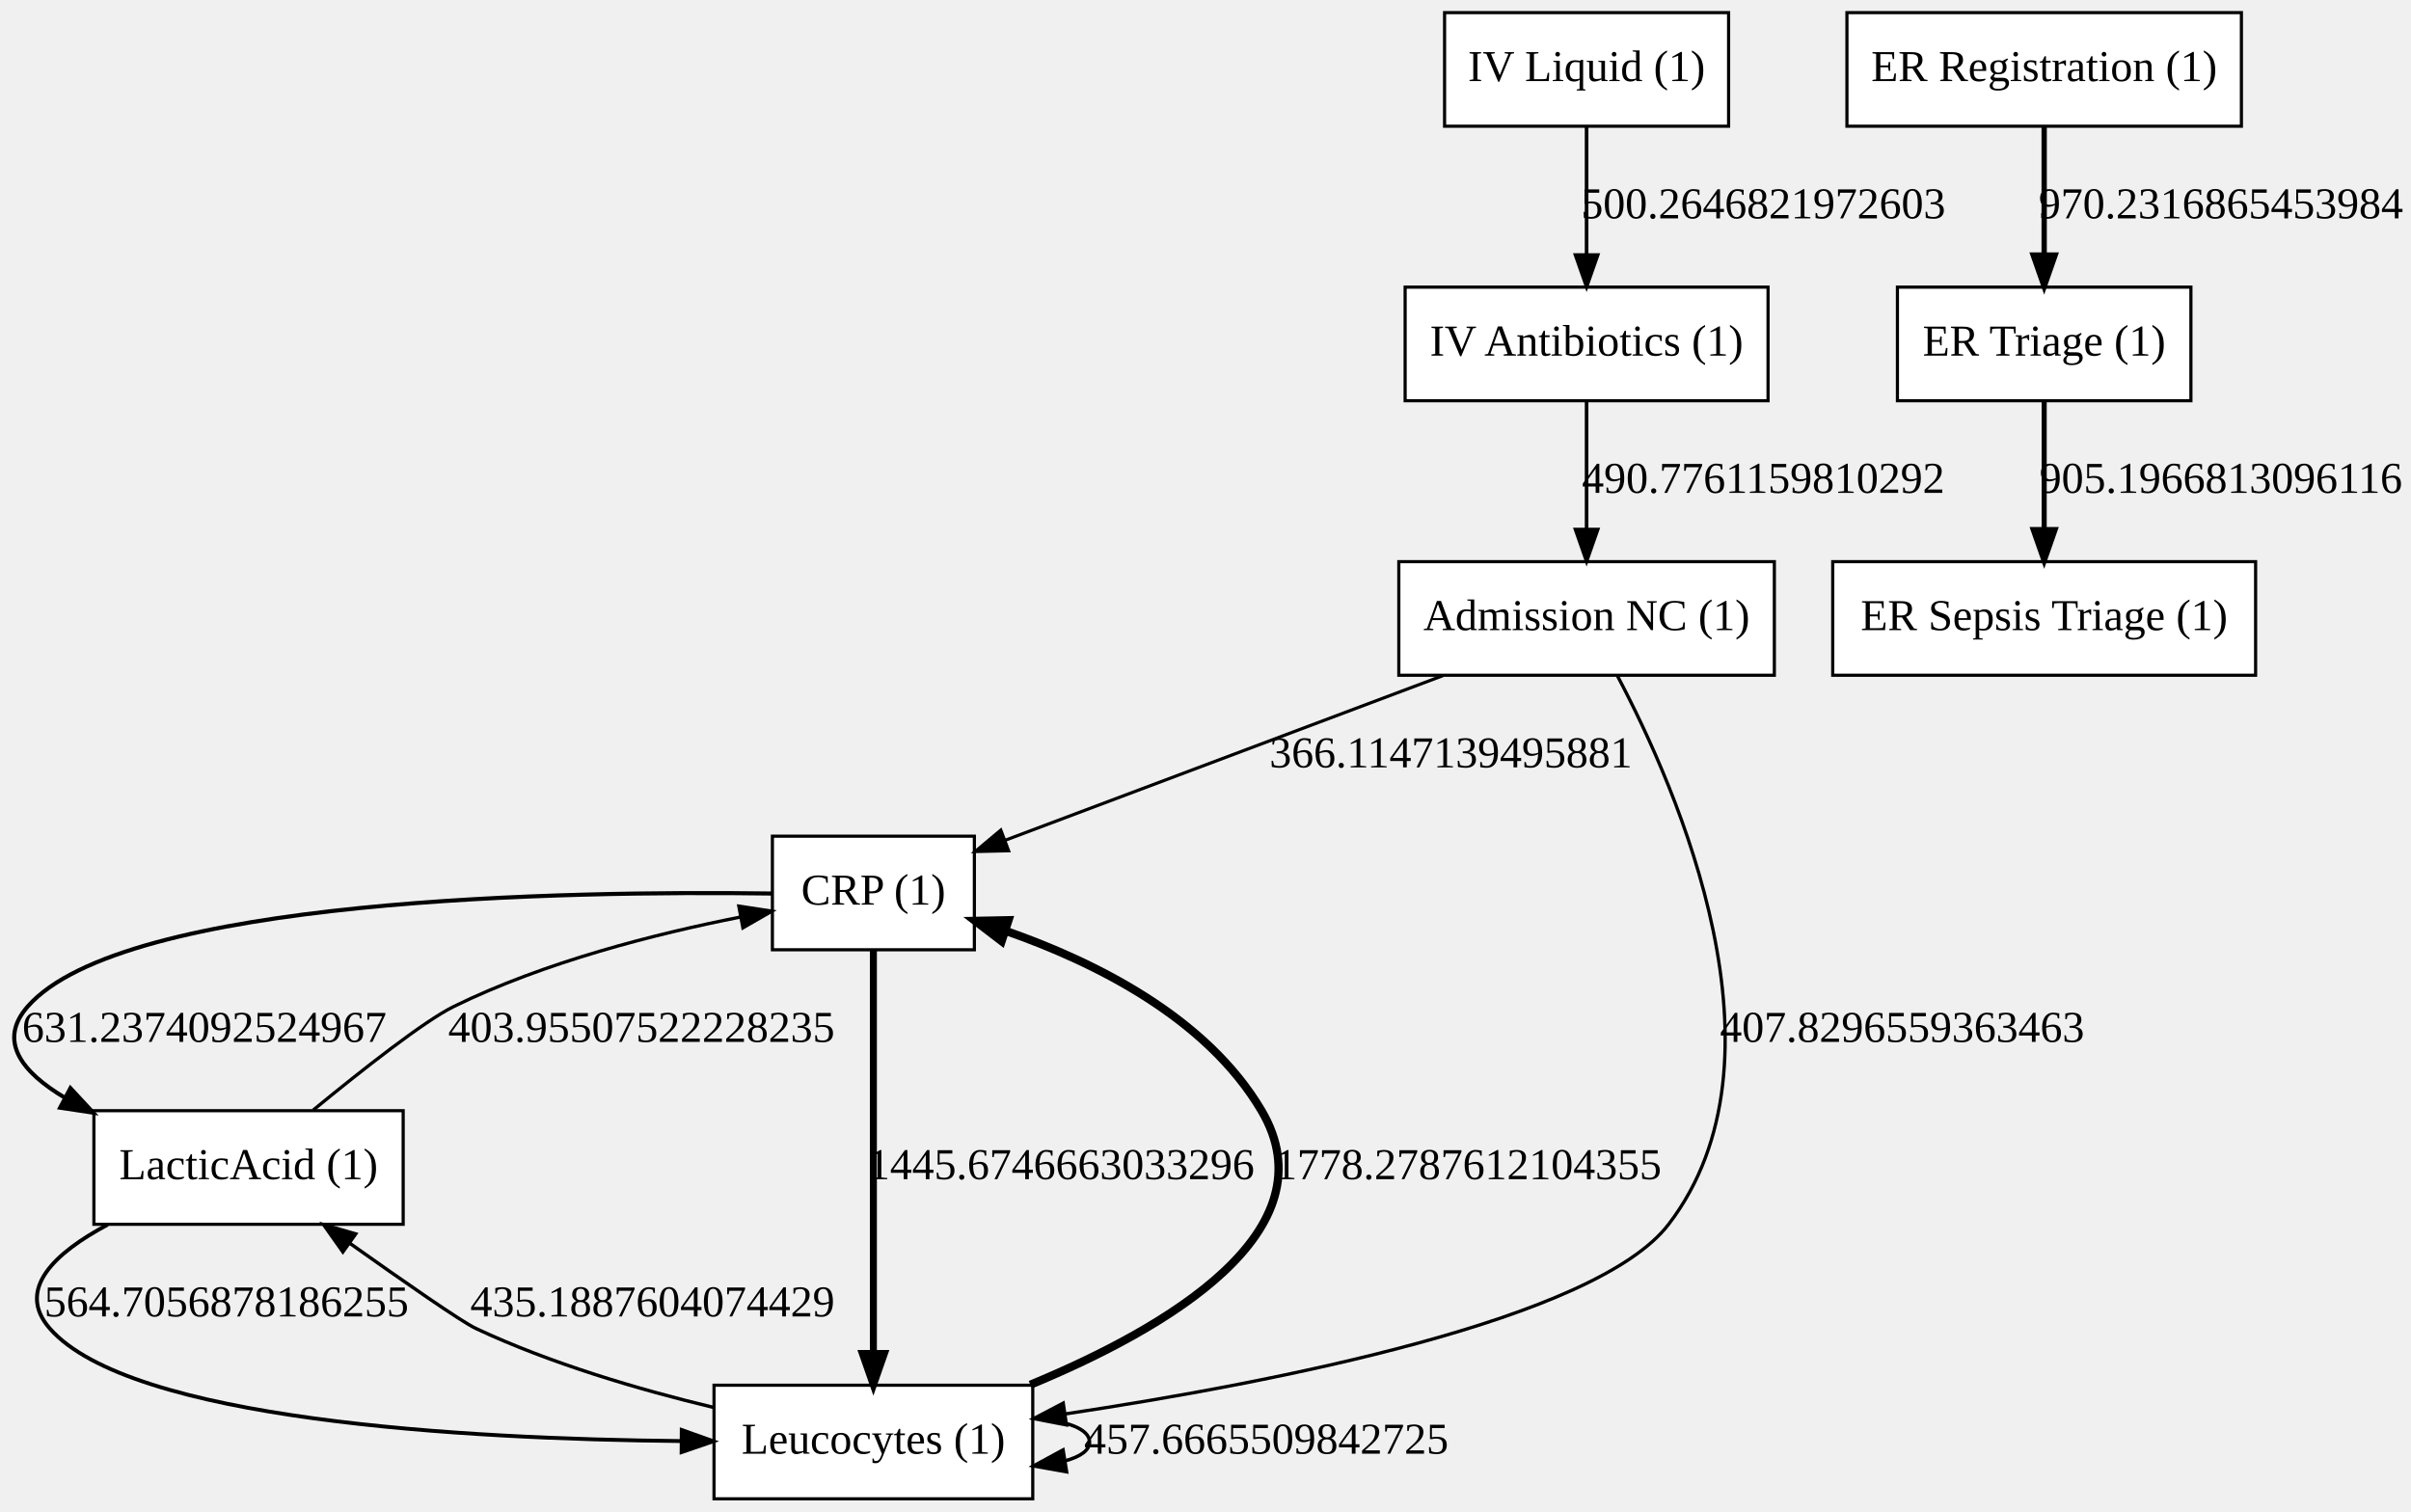
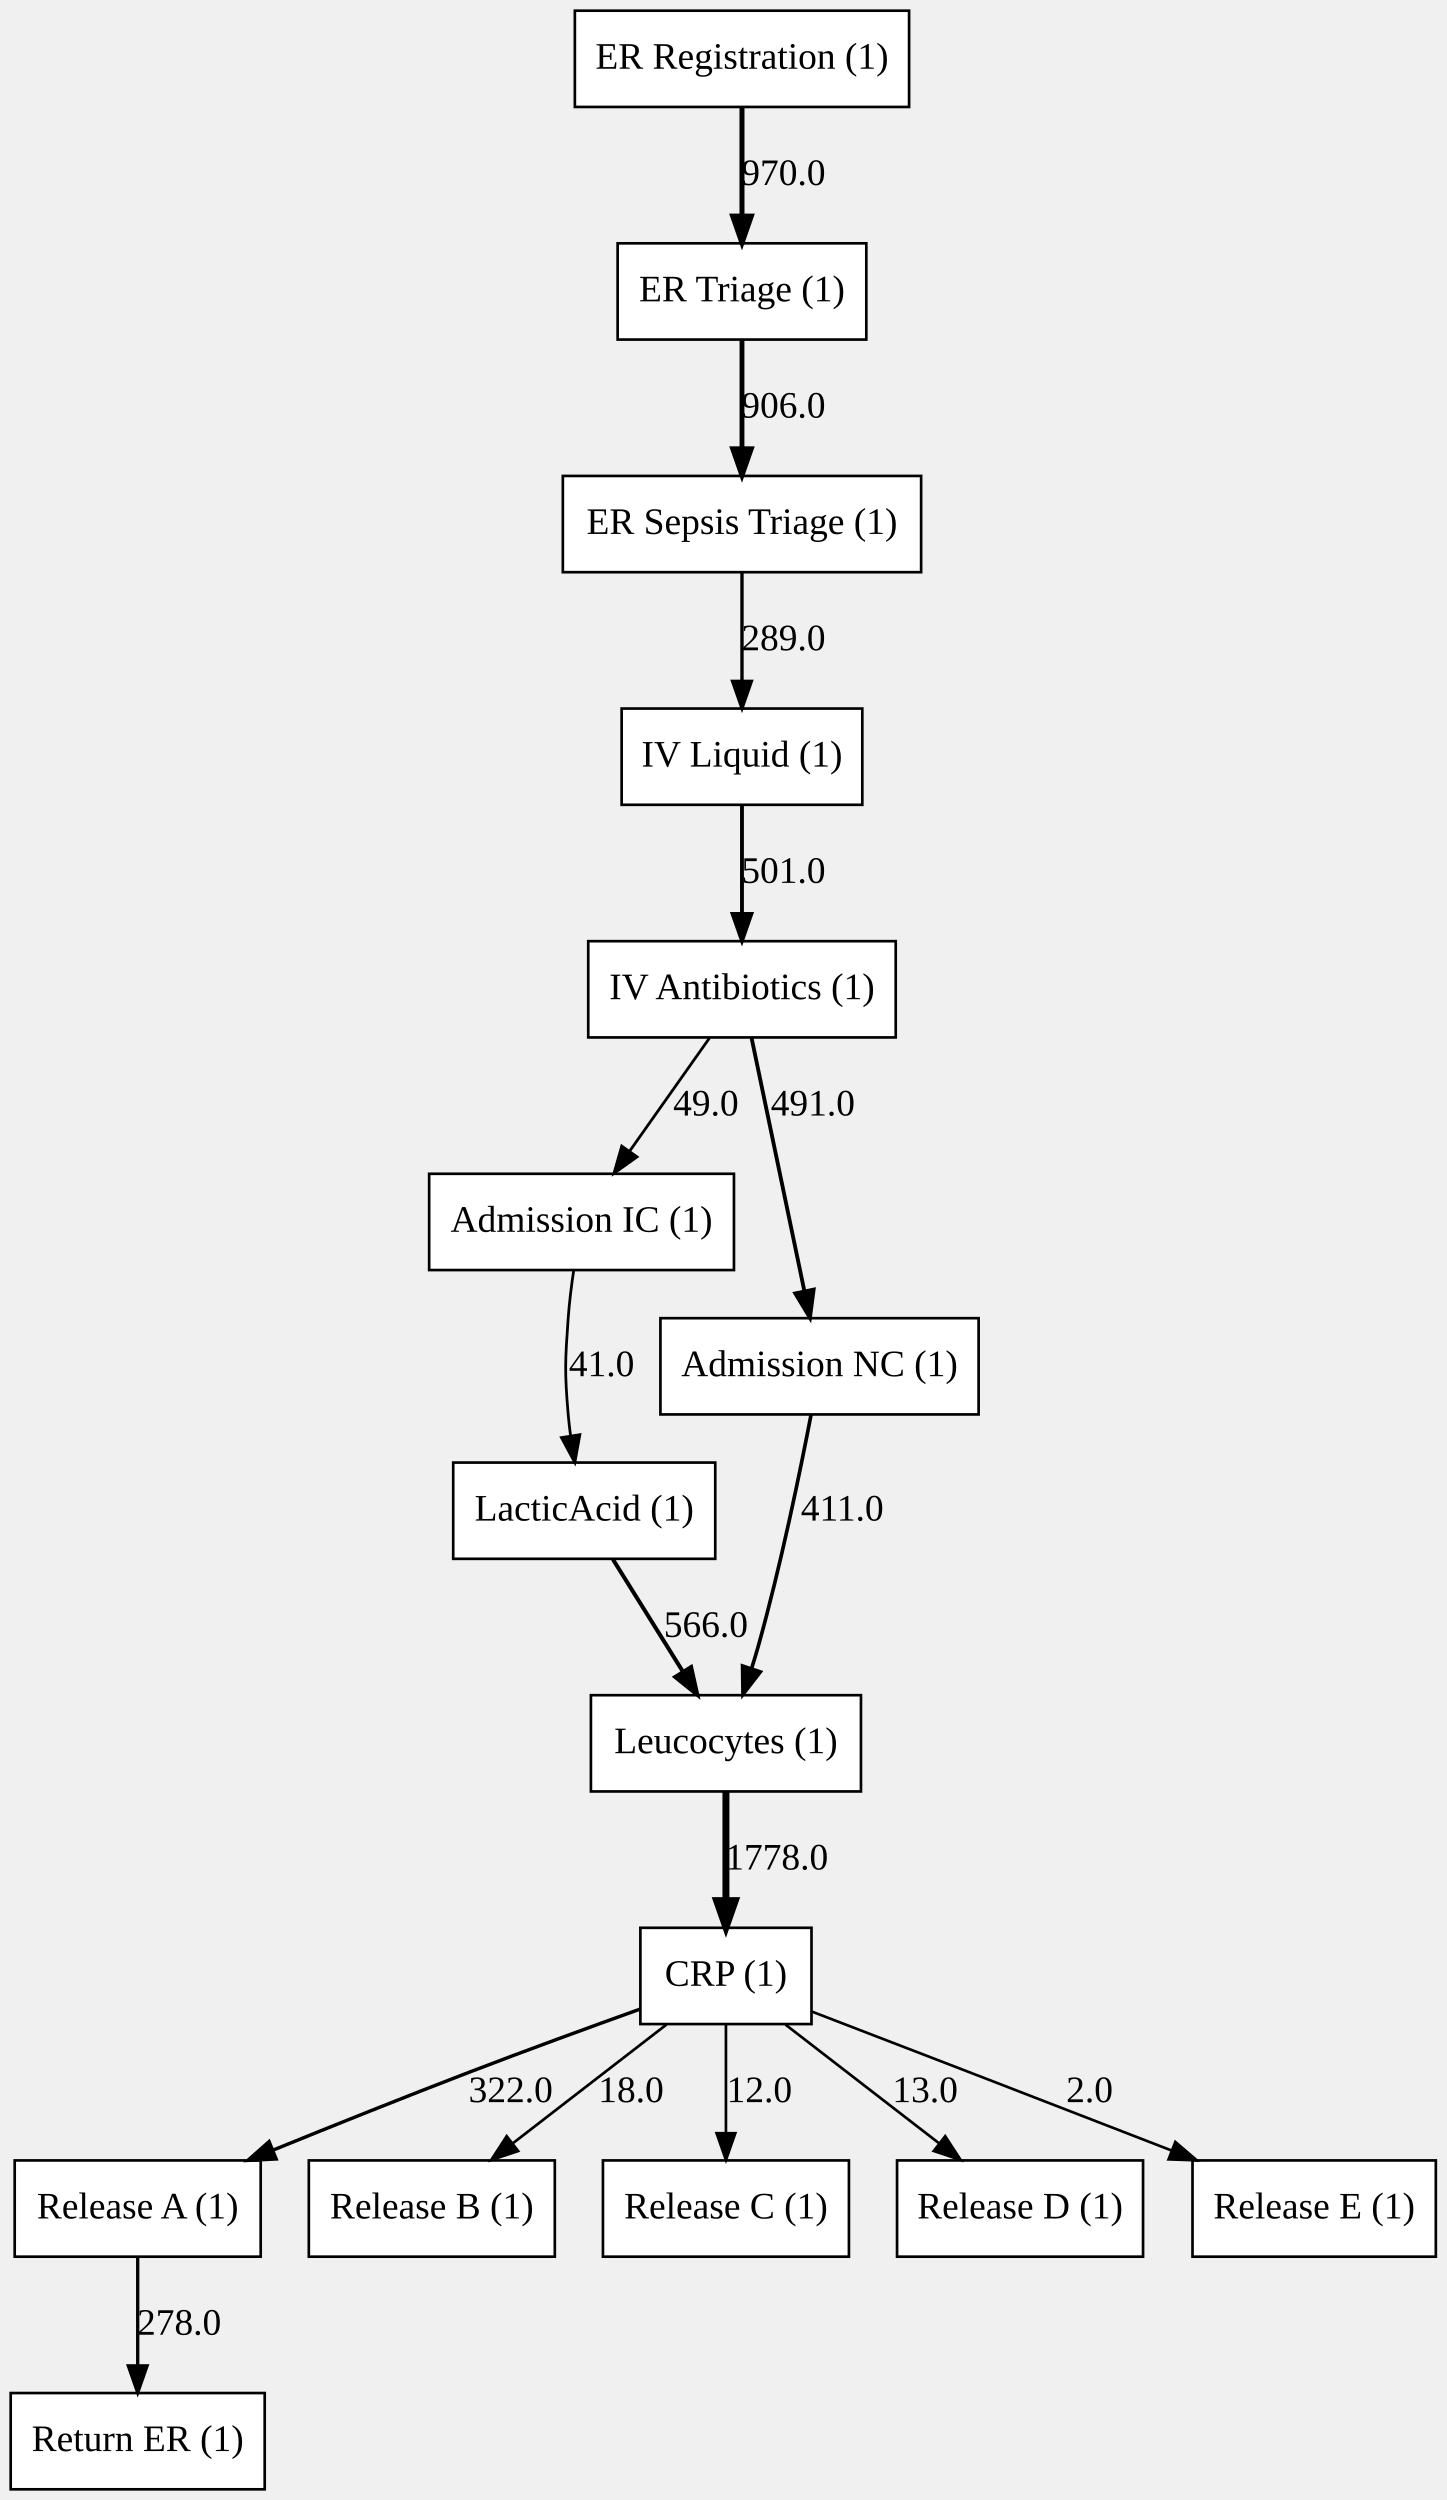
- <svg xmlns="http://www.w3.org/2000/svg" width="764pt" height="479pt" viewBox="0.00 0.00 763.52 479.00">
-   <g id="graph0" class="graph" transform="scale(1 1) rotate(0) translate(4 475)">
+ <svg xmlns="http://www.w3.org/2000/svg" width="541pt" height="935pt" viewBox="0.00 0.00 541.00 935.00">
+   <g id="graph0" class="graph" transform="scale(1 1) rotate(0) translate(4 931)">
    <g id="node1" class="node">
-       <polygon fill="#ffffff" stroke="black" points="558.019,-297 439.019,-297 439.019,-261 558.019,-261 558.019,-297" />
-       <text text-anchor="middle" x="498.519" y="-275.3" font-family="Times New Roman,serif" font-size="14.00">Admission NC (1)</text>
+       <polygon fill="#ffffff" stroke="black" points="270.5,-492 156.5,-492 156.5,-456 270.5,-456 270.5,-492" />
+       <text text-anchor="middle" x="213.5" y="-470.3" font-family="Times New Roman,serif" font-size="14.00">Admission IC (1)</text>
+     </g>
+     <g id="node9" class="node">
+       <polygon fill="#ffffff" stroke="black" points="263.5,-384 165.5,-384 165.5,-348 263.5,-348 263.5,-384" />
+       <text text-anchor="middle" x="214.5" y="-362.3" font-family="Times New Roman,serif" font-size="14.00">LacticAcid (1)</text>
+     </g>
+     <g id="edge1" class="edge">
+       <path fill="none" stroke="black" stroke-width="1.035" d="M210.572,-455.962C209.725,-450.269 208.918,-443.878 208.5,-438 207.366,-422.04 207.143,-417.942 208.5,-402 208.72,-399.42 209.029,-396.745 209.392,-394.074" />
+       <polygon fill="black" stroke="black" stroke-width="1.035" points="212.877,-394.44 210.986,-384.015 205.964,-393.344 212.877,-394.44" />
+       <text text-anchor="middle" x="221" y="-416.3" font-family="Times New Roman,serif" font-size="14.00">41.0</text>
    </g>
    <g id="node2" class="node">
-       <polygon fill="#ffffff" stroke="black" points="304.519,-210 240.519,-210 240.519,-174 304.519,-174 304.519,-210" />
-       <text text-anchor="middle" x="272.519" y="-188.3" font-family="Times New Roman,serif" font-size="14.00">CRP (1)</text>
+       <polygon fill="#ffffff" stroke="black" points="362,-438 243,-438 243,-402 362,-402 362,-438" />
+       <text text-anchor="middle" x="302.5" y="-416.3" font-family="Times New Roman,serif" font-size="14.00">Admission NC (1)</text>
    </g>
-     <g id="edge1" class="edge">
-       <path fill="none" stroke="black" d="M453.056,-260.901C412.536,-245.661 353.715,-223.538 314.341,-208.73" />
-       <polygon fill="black" stroke="black" points="315.365,-205.375 304.773,-205.131 312.901,-211.927 315.365,-205.375" />
-       <text text-anchor="middle" x="455.519" y="-231.8" font-family="Times New Roman,serif" font-size="14.00">366.1147139495881</text>
-     </g>
-     <g id="node9" class="node">
-       <polygon fill="#ffffff" stroke="black" points="323.019,-36 222.019,-36 222.019,-0 323.019,-0 323.019,-36" />
-       <text text-anchor="middle" x="272.519" y="-14.3" font-family="Times New Roman,serif" font-size="14.00">Leucocytes (1)</text>
+     <g id="node10" class="node">
+       <polygon fill="#ffffff" stroke="black" points="318,-297 217,-297 217,-261 318,-261 318,-297" />
+       <text text-anchor="middle" x="267.5" y="-275.3" font-family="Times New Roman,serif" font-size="14.00">Leucocytes (1)</text>
    </g>
    <g id="edge2" class="edge">
-       <path fill="none" stroke="black" stroke-width="1.047" d="M508.267,-260.857C527.412,-224.662 564.708,-139.472 524.519,-87 501.389,-56.802 400.221,-36.967 333.315,-26.89" />
-       <polygon fill="black" stroke="black" stroke-width="1.047" points="333.701,-23.409 323.297,-25.415 332.681,-30.335 333.701,-23.409" />
-       <text text-anchor="middle" x="598.519" y="-144.8" font-family="Times New Roman,serif" font-size="14.00">407.8296559363463</text>
+       <path fill="none" stroke="black" stroke-width="1.368" d="M299.337,-401.921C295.357,-381.195 288.005,-345.264 279.5,-315 278.76,-312.366 277.934,-309.64 277.071,-306.924" />
+       <polygon fill="black" stroke="black" stroke-width="1.368" points="280.354,-305.706 273.872,-297.325 273.713,-307.919 280.354,-305.706" />
+       <text text-anchor="middle" x="311" y="-362.3" font-family="Times New Roman,serif" font-size="14.00">411.0</text>
+     </g>
+     <g id="node3" class="node">
+       <polygon fill="#ffffff" stroke="black" points="299.5,-210 235.5,-210 235.5,-174 299.5,-174 299.5,-210" />
+       <text text-anchor="middle" x="267.5" y="-188.3" font-family="Times New Roman,serif" font-size="14.00">CRP (1)</text>
+     </g>
+     <g id="node11" class="node">
+       <polygon fill="#ffffff" stroke="black" points="93.5,-123 1.5,-123 1.5,-87 93.5,-87 93.5,-123" />
+       <text text-anchor="middle" x="47.5" y="-101.3" font-family="Times New Roman,serif" font-size="14.00">Release A (1)</text>
+     </g>
+     <g id="edge3" class="edge">
+       <path fill="none" stroke="black" stroke-width="1.288" d="M235.4,-179.602C216.699,-172.886 192.699,-164.136 171.5,-156 147.229,-146.685 120.46,-135.95 98.026,-126.821" />
+       <polygon fill="black" stroke="black" stroke-width="1.288" points="99.277,-123.552 88.696,-123.016 96.633,-130.033 99.277,-123.552" />
+       <text text-anchor="middle" x="187" y="-144.8" font-family="Times New Roman,serif" font-size="14.00">322.0</text>
+     </g>
+     <g id="node12" class="node">
+       <polygon fill="#ffffff" stroke="black" points="203.5,-123 111.5,-123 111.5,-87 203.5,-87 203.5,-123" />
+       <text text-anchor="middle" x="157.5" y="-101.3" font-family="Times New Roman,serif" font-size="14.00">Release B (1)</text>
+     </g>
+     <g id="edge4" class="edge">
+       <path fill="none" stroke="black" stroke-width="1.014" d="M245.24,-173.799C228.69,-161.01 205.922,-143.417 187.727,-129.357" />
+       <polygon fill="black" stroke="black" stroke-width="1.014" points="189.78,-126.52 179.727,-123.175 185.5,-132.059 189.78,-126.52" />
+       <text text-anchor="middle" x="232" y="-144.8" font-family="Times New Roman,serif" font-size="14.00">18.0</text>
+     </g>
+     <g id="node13" class="node">
+       <polygon fill="#ffffff" stroke="black" points="313.5,-123 221.5,-123 221.5,-87 313.5,-87 313.5,-123" />
+       <text text-anchor="middle" x="267.5" y="-101.3" font-family="Times New Roman,serif" font-size="14.00">Release C (1)</text>
+     </g>
+     <g id="edge5" class="edge">
+       <path fill="none" stroke="black" stroke-width="1.009" d="M267.5,-173.799C267.5,-162.163 267.5,-146.548 267.5,-133.237" />
+       <polygon fill="black" stroke="black" stroke-width="1.009" points="271,-133.175 267.5,-123.175 264,-133.175 271,-133.175" />
+       <text text-anchor="middle" x="280" y="-144.8" font-family="Times New Roman,serif" font-size="14.00">12.0</text>
+     </g>
+     <g id="node14" class="node">
+       <polygon fill="#ffffff" stroke="black" points="423.5,-123 331.5,-123 331.5,-87 423.5,-87 423.5,-123" />
+       <text text-anchor="middle" x="377.5" y="-101.3" font-family="Times New Roman,serif" font-size="14.00">Release D (1)</text>
+     </g>
+     <g id="edge6" class="edge">
+       <path fill="none" stroke="black" stroke-width="1.01" d="M289.76,-173.799C306.31,-161.01 329.078,-143.417 347.273,-129.357" />
+       <polygon fill="black" stroke="black" stroke-width="1.01" points="349.5,-132.059 355.273,-123.175 345.22,-126.52 349.5,-132.059" />
+       <text text-anchor="middle" x="342" y="-144.8" font-family="Times New Roman,serif" font-size="14.00">13.0</text>
+     </g>
+     <g id="node15" class="node">
+       <polygon fill="#ffffff" stroke="black" points="533,-123 442,-123 442,-87 533,-87 533,-123" />
+       <text text-anchor="middle" x="487.5" y="-101.3" font-family="Times New Roman,serif" font-size="14.00">Release E (1)</text>
+     </g>
+     <g id="edge7" class="edge">
+       <path fill="none" stroke="black" d="M299.515,-178.71C316.957,-172.008 338.92,-163.56 358.5,-156 383.413,-146.381 411.018,-135.686 434.278,-126.664" />
+       <polygon fill="black" stroke="black" points="435.569,-129.918 443.626,-123.038 433.037,-123.392 435.569,-129.918" />
+       <text text-anchor="middle" x="403.5" y="-144.8" font-family="Times New Roman,serif" font-size="14.00">2.0</text>
+     </g>
+     <g id="node4" class="node">
+       <polygon fill="#ffffff" stroke="black" points="336,-927 211,-927 211,-891 336,-891 336,-927" />
+       <text text-anchor="middle" x="273.5" y="-905.3" font-family="Times New Roman,serif" font-size="14.00">ER Registration (1)</text>
+     </g>
+     <g id="node6" class="node">
+       <polygon fill="#ffffff" stroke="black" points="320,-840 227,-840 227,-804 320,-804 320,-840" />
+       <text text-anchor="middle" x="273.5" y="-818.3" font-family="Times New Roman,serif" font-size="14.00">ER Triage (1)</text>
+     </g>
+     <g id="edge8" class="edge">
+       <path fill="none" stroke="black" stroke-width="1.872" d="M273.5,-890.799C273.5,-879.163 273.5,-863.548 273.5,-850.237" />
+       <polygon fill="black" stroke="black" stroke-width="1.872" points="277,-850.175 273.5,-840.175 270,-850.175 277,-850.175" />
+       <text text-anchor="middle" x="289" y="-861.8" font-family="Times New Roman,serif" font-size="14.00">970.0</text>
+     </g>
+     <g id="node5" class="node">
+       <polygon fill="#ffffff" stroke="black" points="340.5,-753 206.5,-753 206.5,-717 340.5,-717 340.5,-753" />
+       <text text-anchor="middle" x="273.5" y="-731.3" font-family="Times New Roman,serif" font-size="14.00">ER Sepsis Triage (1)</text>
    </g>
    <g id="node8" class="node">
-       <polygon fill="#ffffff" stroke="black" points="123.519,-123 25.519,-123 25.519,-87 123.519,-87 123.519,-123" />
-       <text text-anchor="middle" x="74.519" y="-101.3" font-family="Times New Roman,serif" font-size="14.00">LacticAcid (1)</text>
+       <polygon fill="#ffffff" stroke="black" points="318.5,-666 228.5,-666 228.5,-630 318.5,-630 318.5,-666" />
+       <text text-anchor="middle" x="273.5" y="-644.3" font-family="Times New Roman,serif" font-size="14.00">IV Liquid (1)</text>
    </g>
-     <g id="edge3" class="edge">
-       <path fill="none" stroke="black" stroke-width="1.3" d="M240.254,-191.828C175.836,-192.715 34.856,-190.557 4.519,-156 -5.109,-145.033 2.812,-135.153 16.288,-127.128" />
-       <polygon fill="black" stroke="black" stroke-width="1.3" points="18.079,-130.141 25.29,-122.378 14.812,-123.95 18.079,-130.141" />
-       <text text-anchor="middle" x="60.519" y="-144.8" font-family="Times New Roman,serif" font-size="14.00">631.2374092524967</text>
+     <g id="edge9" class="edge">
+       <path fill="none" stroke="black" stroke-width="1.259" d="M273.5,-716.799C273.5,-705.163 273.5,-689.548 273.5,-676.237" />
+       <polygon fill="black" stroke="black" stroke-width="1.259" points="277,-676.175 273.5,-666.175 270,-676.175 277,-676.175" />
+       <text text-anchor="middle" x="289" y="-687.8" font-family="Times New Roman,serif" font-size="14.00">289.0</text>
    </g>
-     <g id="edge4" class="edge">
-       <path fill="none" stroke="black" stroke-width="2.223" d="M272.519,-173.879C272.519,-144.001 272.519,-82.113 272.519,-46.274" />
-       <polygon fill="black" stroke="black" stroke-width="2.223" points="276.019,-46.052 272.519,-36.052 269.019,-46.052 276.019,-46.052" />
-       <text text-anchor="middle" x="332.019" y="-101.3" font-family="Times New Roman,serif" font-size="14.00">1445.6746663033296</text>
-     </g>
-     <g id="node3" class="node">
-       <polygon fill="#ffffff" stroke="black" points="706.019,-471 581.019,-471 581.019,-435 706.019,-435 706.019,-471" />
-       <text text-anchor="middle" x="643.519" y="-449.3" font-family="Times New Roman,serif" font-size="14.00">ER Registration (1)</text>
-     </g>
-     <g id="node5" class="node">
-       <polygon fill="#ffffff" stroke="black" points="690.019,-384 597.019,-384 597.019,-348 690.019,-348 690.019,-384" />
-       <text text-anchor="middle" x="643.519" y="-362.3" font-family="Times New Roman,serif" font-size="14.00">ER Triage (1)</text>
-     </g>
-     <g id="edge5" class="edge">
-       <path fill="none" stroke="black" stroke-width="1.684" d="M643.519,-434.799C643.519,-423.163 643.519,-407.548 643.519,-394.237" />
-       <polygon fill="black" stroke="black" stroke-width="1.684" points="647.019,-394.175 643.519,-384.175 640.019,-394.175 647.019,-394.175" />
-       <text text-anchor="middle" x="699.519" y="-405.8" font-family="Times New Roman,serif" font-size="14.00">970.2316865453984</text>
-     </g>
-     <g id="node4" class="node">
-       <polygon fill="#ffffff" stroke="black" points="710.519,-297 576.519,-297 576.519,-261 710.519,-261 710.519,-297" />
-       <text text-anchor="middle" x="643.519" y="-275.3" font-family="Times New Roman,serif" font-size="14.00">ER Sepsis Triage (1)</text>
-     </g>
-     <g id="edge6" class="edge">
-       <path fill="none" stroke="black" stroke-width="1.611" d="M643.519,-347.799C643.519,-336.163 643.519,-320.548 643.519,-307.237" />
-       <polygon fill="black" stroke="black" stroke-width="1.611" points="647.019,-307.175 643.519,-297.175 640.019,-307.175 647.019,-307.175" />
-       <text text-anchor="middle" x="699.519" y="-318.8" font-family="Times New Roman,serif" font-size="14.00">905.1966813096116</text>
-     </g>
-     <g id="node6" class="node">
-       <polygon fill="#ffffff" stroke="black" points="556.019,-384 441.019,-384 441.019,-348 556.019,-348 556.019,-384" />
-       <text text-anchor="middle" x="498.519" y="-362.3" font-family="Times New Roman,serif" font-size="14.00">IV Antibiotics (1)</text>
-     </g>
-     <g id="edge7" class="edge">
-       <path fill="none" stroke="black" stroke-width="1.141" d="M498.519,-347.799C498.519,-336.163 498.519,-320.548 498.519,-307.237" />
-       <polygon fill="black" stroke="black" stroke-width="1.141" points="502.019,-307.175 498.519,-297.175 495.019,-307.175 502.019,-307.175" />
-       <text text-anchor="middle" x="554.519" y="-318.8" font-family="Times New Roman,serif" font-size="14.00">490.7761159810292</text>
+     <g id="edge10" class="edge">
+       <path fill="none" stroke="black" stroke-width="1.814" d="M273.5,-803.799C273.5,-792.163 273.5,-776.548 273.5,-763.237" />
+       <polygon fill="black" stroke="black" stroke-width="1.814" points="277,-763.175 273.5,-753.175 270,-763.175 277,-763.175" />
+       <text text-anchor="middle" x="289" y="-774.8" font-family="Times New Roman,serif" font-size="14.00">906.0</text>
    </g>
    <g id="node7" class="node">
-       <polygon fill="#ffffff" stroke="black" points="543.519,-471 453.519,-471 453.519,-435 543.519,-435 543.519,-471" />
-       <text text-anchor="middle" x="498.519" y="-449.3" font-family="Times New Roman,serif" font-size="14.00">IV Liquid (1)</text>
-     </g>
-     <g id="edge8" class="edge">
-       <path fill="none" stroke="black" stroke-width="1.152" d="M498.519,-434.799C498.519,-423.163 498.519,-407.548 498.519,-394.237" />
-       <polygon fill="black" stroke="black" stroke-width="1.152" points="502.019,-394.175 498.519,-384.175 495.019,-394.175 502.019,-394.175" />
-       <text text-anchor="middle" x="554.519" y="-405.8" font-family="Times New Roman,serif" font-size="14.00">500.2646821972603</text>
-     </g>
-     <g id="edge9" class="edge">
-       <path fill="none" stroke="black" stroke-width="1.043" d="M95.041,-123.224C110.36,-135.8 130.19,-151.419 139.519,-156 168.309,-170.139 203.508,-179.077 230.461,-184.379" />
-       <polygon fill="black" stroke="black" stroke-width="1.043" points="229.883,-187.832 240.357,-186.236 231.174,-180.952 229.883,-187.832" />
-       <text text-anchor="middle" x="199.019" y="-144.8" font-family="Times New Roman,serif" font-size="14.00">403.95507522228235</text>
-     </g>
-     <g id="edge10" class="edge">
-       <path fill="none" stroke="black" stroke-width="1.225" d="M29.877,-86.887C13.207,-77.993 0.67,-66.401 11.519,-54 36.966,-24.912 142.642,-18.98 211.475,-18.304" />
-       <polygon fill="black" stroke="black" stroke-width="1.225" points="211.791,-21.803 221.769,-18.239 211.747,-14.803 211.791,-21.803" />
-       <text text-anchor="middle" x="67.519" y="-57.8" font-family="Times New Roman,serif" font-size="14.00">564.7056878186255</text>
+       <polygon fill="#ffffff" stroke="black" points="331,-579 216,-579 216,-543 331,-543 331,-579" />
+       <text text-anchor="middle" x="273.5" y="-557.3" font-family="Times New Roman,serif" font-size="14.00">IV Antibiotics (1)</text>
    </g>
    <g id="edge11" class="edge">
-       <path fill="none" stroke="black" stroke-width="2.6" d="M322.252,-36.152C365.52,-54.052 418.036,-84.822 395.519,-123 378.11,-152.517 342.784,-170.113 314.439,-179.985" />
-       <polygon fill="black" stroke="black" stroke-width="2.6" points="313.157,-176.721 304.744,-183.161 315.337,-183.373 313.157,-176.721" />
-       <text text-anchor="middle" x="461.019" y="-101.3" font-family="Times New Roman,serif" font-size="14.00">1778.2787612104355</text>
+       <path fill="none" stroke="black" stroke-width="1.042" d="M261.358,-542.799C252.819,-530.702 241.245,-514.305 231.618,-500.667" />
+       <polygon fill="black" stroke="black" stroke-width="1.042" points="234.25,-498.327 225.624,-492.175 228.531,-502.364 234.25,-498.327" />
+       <text text-anchor="middle" x="260" y="-513.8" font-family="Times New Roman,serif" font-size="14.00">49.0</text>
    </g>
    <g id="edge12" class="edge">
-       <path fill="none" stroke="black" stroke-width="1.078" d="M221.768,-28.985C198.221,-34.643 170.255,-42.855 146.519,-54 142.05,-56.098 123.611,-68.917 106.514,-81.048" />
-       <polygon fill="black" stroke="black" stroke-width="1.078" points="104.413,-78.248 98.296,-86.898 108.472,-83.95 104.413,-78.248" />
-       <text text-anchor="middle" x="202.519" y="-57.8" font-family="Times New Roman,serif" font-size="14.00">435.1887604074429</text>
+       <path fill="none" stroke="black" stroke-width="1.441" d="M277.056,-542.956C281.991,-519.3 290.971,-476.26 296.835,-448.153" />
+       <polygon fill="black" stroke="black" stroke-width="1.441" points="300.299,-448.688 298.915,-438.184 293.446,-447.258 300.299,-448.688" />
+       <text text-anchor="middle" x="300" y="-513.8" font-family="Times New Roman,serif" font-size="14.00">491.0</text>
    </g>
    <g id="edge13" class="edge">
-       <path fill="none" stroke="black" stroke-width="1.104" d="M323.303,-25.575C333.626,-24.75 341.019,-22.225 341.019,-18 341.019,-15.36 338.131,-13.383 333.445,-12.071" />
-       <polygon fill="black" stroke="black" stroke-width="1.104" points="333.734,-8.572 323.303,-10.425 332.613,-15.482 333.734,-8.572" />
-       <text text-anchor="middle" x="397.019" y="-14.3" font-family="Times New Roman,serif" font-size="14.00">457.6665509842725</text>
+       <path fill="none" stroke="black" stroke-width="1.45" d="M273.5,-629.799C273.5,-618.163 273.5,-602.548 273.5,-589.237" />
+       <polygon fill="black" stroke="black" stroke-width="1.45" points="277,-589.175 273.5,-579.175 270,-589.175 277,-589.175" />
+       <text text-anchor="middle" x="289" y="-600.8" font-family="Times New Roman,serif" font-size="14.00">501.0</text>
+     </g>
+     <g id="edge14" class="edge">
+       <path fill="none" stroke="black" stroke-width="1.508" d="M225.225,-347.799C232.768,-335.702 242.992,-319.305 251.496,-305.667" />
+       <polygon fill="black" stroke="black" stroke-width="1.508" points="254.47,-307.513 256.791,-297.175 248.53,-303.809 254.47,-307.513" />
+       <text text-anchor="middle" x="260" y="-318.8" font-family="Times New Roman,serif" font-size="14.00">566.0</text>
+     </g>
+     <g id="edge15" class="edge">
+       <path fill="none" stroke="black" stroke-width="2.6" d="M267.5,-260.799C267.5,-249.163 267.5,-233.548 267.5,-220.237" />
+       <polygon fill="black" stroke="black" stroke-width="2.6" points="271,-220.175 267.5,-210.175 264,-220.175 271,-220.175" />
+       <text text-anchor="middle" x="286.5" y="-231.8" font-family="Times New Roman,serif" font-size="14.00">1778.0</text>
+     </g>
+     <g id="node16" class="node">
+       <polygon fill="#ffffff" stroke="black" points="95,-36 0,-36 0,-0 95,-0 95,-36" />
+       <text text-anchor="middle" x="47.5" y="-14.3" font-family="Times New Roman,serif" font-size="14.00">Return ER (1)</text>
+     </g>
+     <g id="edge16" class="edge">
+       <path fill="none" stroke="black" stroke-width="1.249" d="M47.5,-86.799C47.5,-75.163 47.5,-59.548 47.5,-46.237" />
+       <polygon fill="black" stroke="black" stroke-width="1.249" points="51,-46.175 47.5,-36.175 44,-46.175 51,-46.175" />
+       <text text-anchor="middle" x="63" y="-57.8" font-family="Times New Roman,serif" font-size="14.00">278.0</text>
    </g>
  </g>
</svg>
